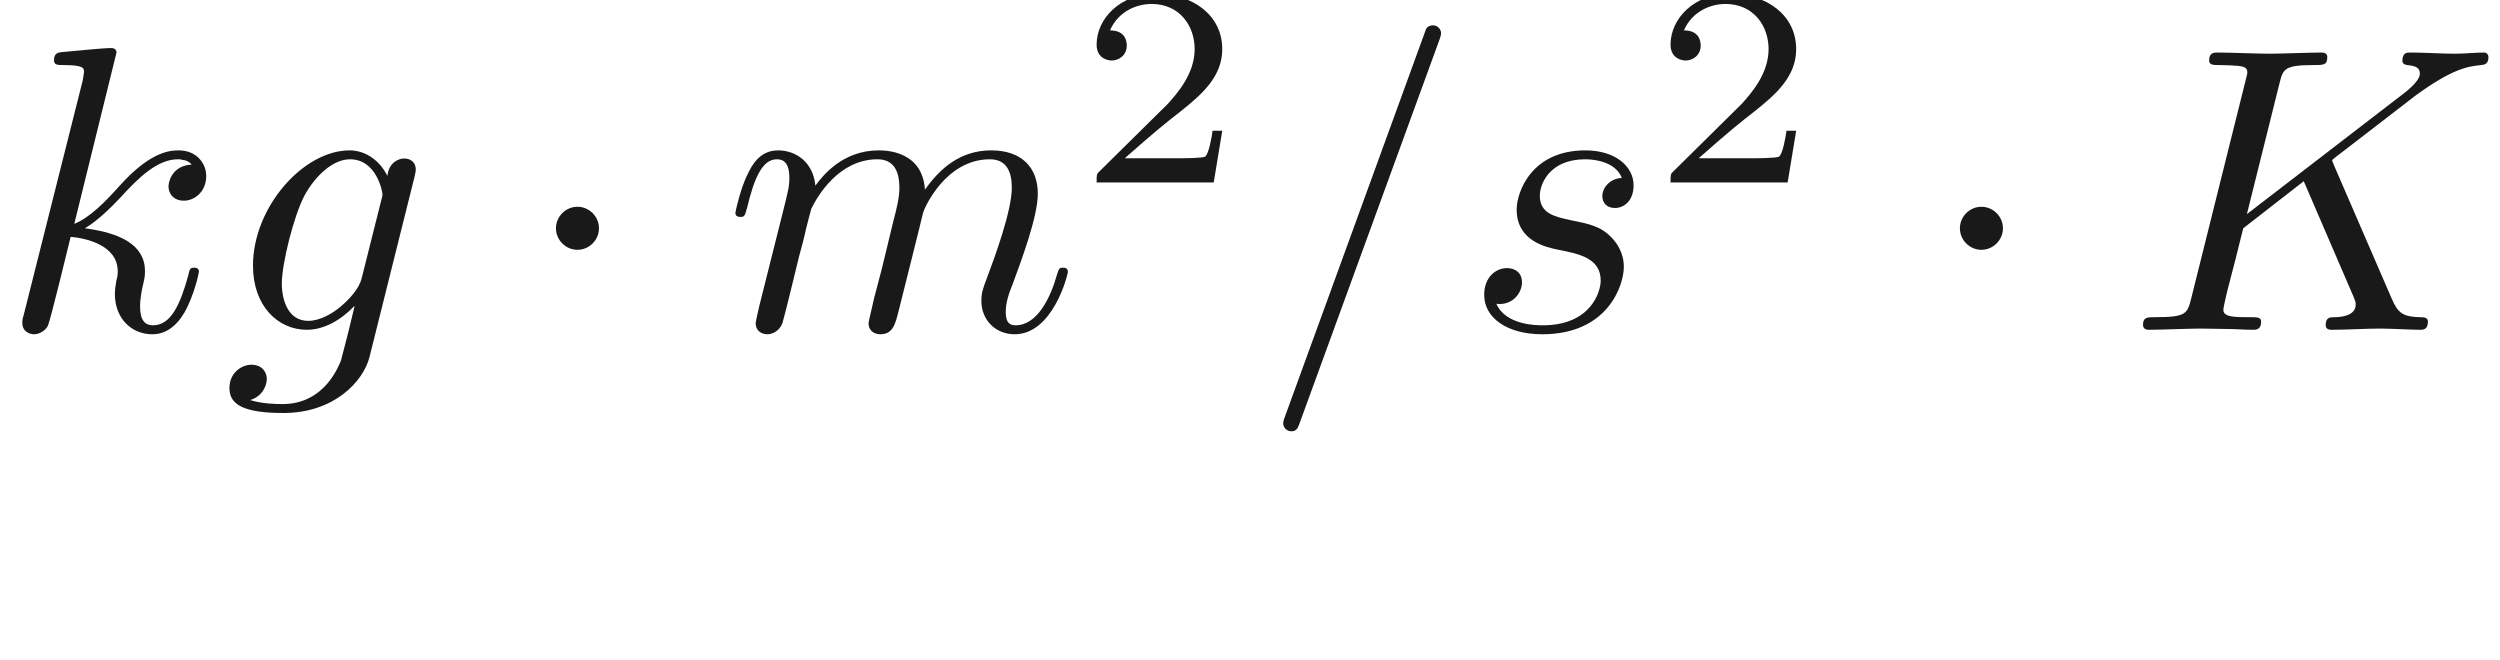
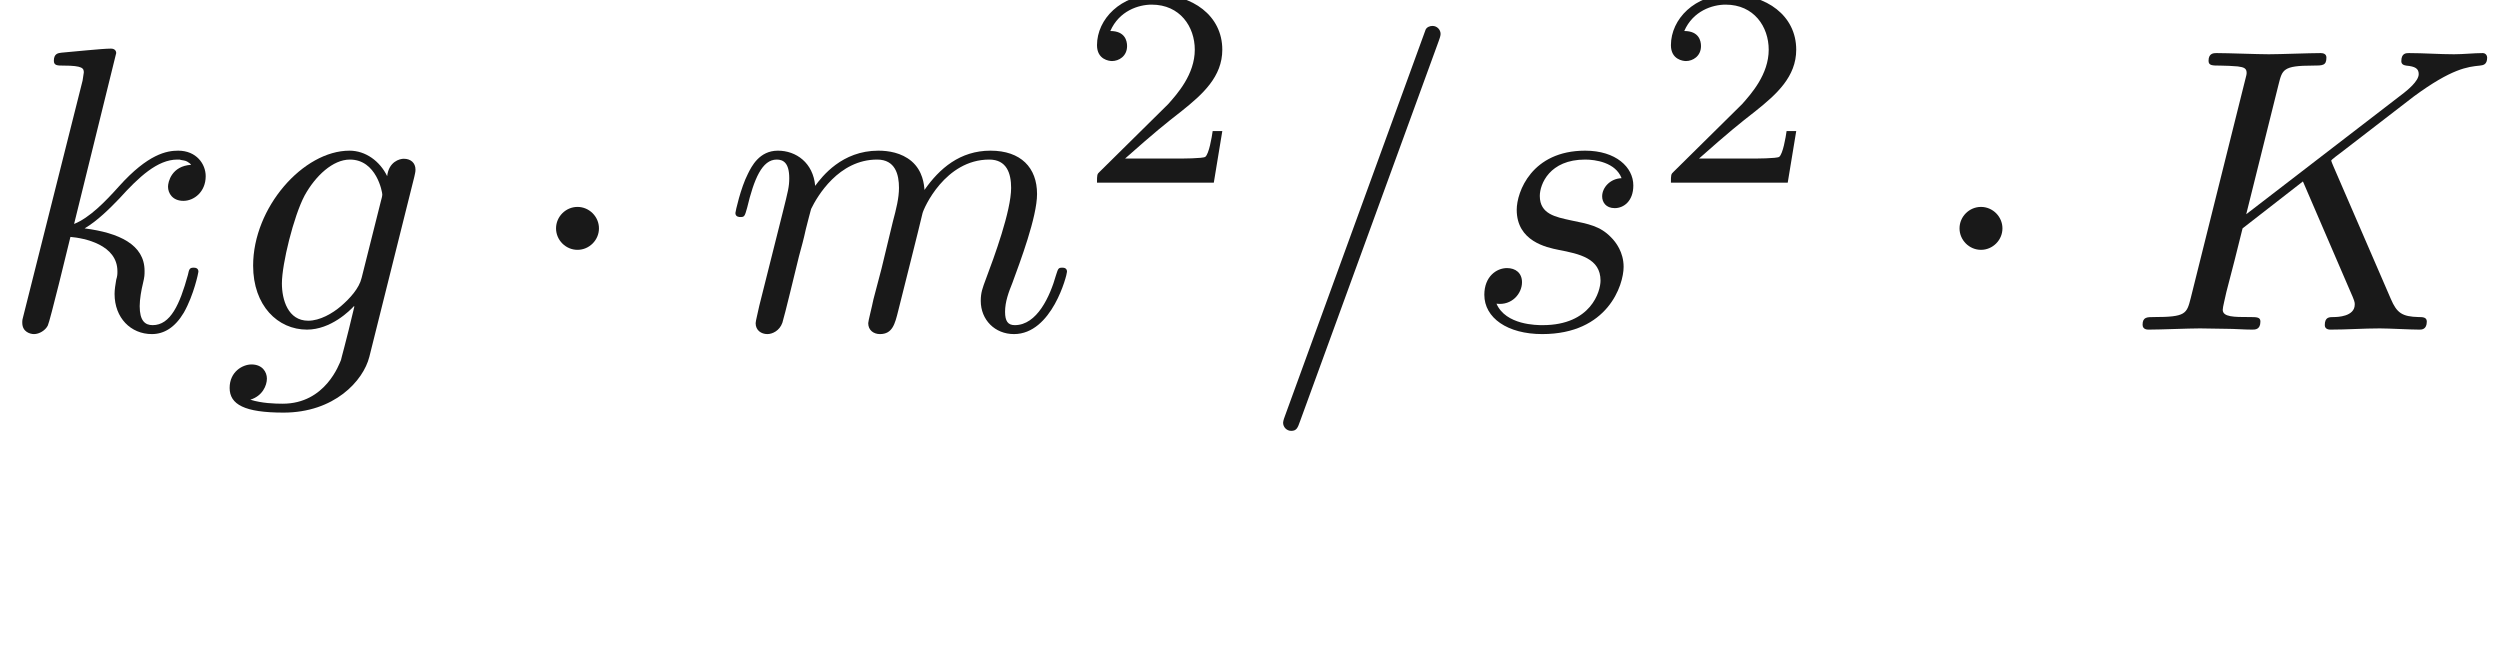
- <svg xmlns="http://www.w3.org/2000/svg" xmlns:ns1="http://github.com/leegao/readme2tex/" xmlns:xlink="http://www.w3.org/1999/xlink" height="16.186pt" ns1:offset="2.4813" version="1.1" viewBox="-52.093 -70.13 61.35 16.186" width="61.35pt">
+ <svg xmlns="http://www.w3.org/2000/svg" xmlns:ns1="http://github.com/leegao/readme2tex/" xmlns:xlink="http://www.w3.org/1999/xlink" version="1.1" width="61.511pt" height="16.219pt" viewBox="-52.075 -70.147 61.511 16.219" ns1:offset="2.4906600000000054">
  <defs>
-     <path d="M1.913 -2.491C1.913 -2.78 1.674 -3.019 1.385 -3.019S0.857 -2.78 0.857 -2.491S1.096 -1.963 1.385 -1.963S1.913 -2.202 1.913 -2.491Z" id="g0-1" />
-     <path d="M3.522 -1.269H3.285C3.264 -1.116 3.194 -0.704 3.103 -0.635C3.048 -0.593 2.511 -0.593 2.413 -0.593H1.13C1.862 -1.241 2.106 -1.437 2.525 -1.764C3.041 -2.176 3.522 -2.608 3.522 -3.271C3.522 -4.115 2.783 -4.631 1.89 -4.631C1.025 -4.631 0.439 -4.024 0.439 -3.382C0.439 -3.027 0.739 -2.992 0.809 -2.992C0.976 -2.992 1.179 -3.11 1.179 -3.361C1.179 -3.487 1.13 -3.731 0.767 -3.731C0.983 -4.226 1.458 -4.38 1.785 -4.38C2.483 -4.38 2.845 -3.836 2.845 -3.271C2.845 -2.664 2.413 -2.183 2.19 -1.932L0.509 -0.272C0.439 -0.209 0.439 -0.195 0.439 0H3.313L3.522 -1.269Z" id="g3-50" />
-     <path d="M4.374 -7.093C4.423 -7.223 4.423 -7.263 4.423 -7.273C4.423 -7.382 4.334 -7.472 4.224 -7.472C4.154 -7.472 4.085 -7.442 4.055 -7.382L0.598 2.112C0.548 2.242 0.548 2.281 0.548 2.291C0.548 2.401 0.638 2.491 0.747 2.491C0.877 2.491 0.907 2.421 0.966 2.252L4.374 -7.093Z" id="g1-61" />
-     <path d="M5.071 -4.025C5.061 -4.055 5.021 -4.135 5.021 -4.164C5.021 -4.174 5.2 -4.314 5.31 -4.394L7.054 -5.738C7.99 -6.426 8.379 -6.466 8.677 -6.496C8.757 -6.506 8.857 -6.516 8.857 -6.695C8.857 -6.735 8.827 -6.804 8.747 -6.804C8.528 -6.804 8.279 -6.775 8.04 -6.775C7.681 -6.775 7.293 -6.804 6.934 -6.804C6.864 -6.804 6.745 -6.804 6.745 -6.605C6.745 -6.535 6.795 -6.506 6.864 -6.496C7.083 -6.476 7.173 -6.426 7.173 -6.286C7.173 -6.107 6.874 -5.878 6.814 -5.828L2.929 -2.839L3.726 -6.037C3.816 -6.396 3.836 -6.496 4.563 -6.496C4.812 -6.496 4.902 -6.496 4.902 -6.695C4.902 -6.785 4.822 -6.804 4.762 -6.804C4.483 -6.804 3.766 -6.775 3.487 -6.775C3.198 -6.775 2.491 -6.804 2.202 -6.804C2.132 -6.804 2.002 -6.804 2.002 -6.615C2.002 -6.496 2.092 -6.496 2.291 -6.496C2.421 -6.496 2.6 -6.486 2.72 -6.476C2.879 -6.456 2.939 -6.426 2.939 -6.316C2.939 -6.276 2.929 -6.247 2.899 -6.127L1.564 -0.777C1.465 -0.389 1.445 -0.309 0.658 -0.309C0.488 -0.309 0.379 -0.309 0.379 -0.12C0.379 0 0.498 0 0.528 0C0.807 0 1.514 -0.03 1.793 -0.03C2.002 -0.03 2.222 -0.02 2.431 -0.02C2.65 -0.02 2.869 0 3.078 0C3.148 0 3.278 0 3.278 -0.199C3.278 -0.309 3.188 -0.309 2.999 -0.309C2.63 -0.309 2.351 -0.309 2.351 -0.488C2.351 -0.558 2.411 -0.777 2.441 -0.927C2.58 -1.445 2.71 -1.973 2.839 -2.491L4.324 -3.646L5.479 -0.966C5.599 -0.697 5.599 -0.677 5.599 -0.618C5.599 -0.319 5.171 -0.309 5.081 -0.309C4.971 -0.309 4.862 -0.309 4.862 -0.11C4.862 0 4.981 0 5.001 0C5.4 0 5.818 -0.03 6.217 -0.03C6.436 -0.03 6.974 0 7.193 0C7.243 0 7.372 0 7.372 -0.199C7.372 -0.309 7.263 -0.309 7.173 -0.309C6.765 -0.319 6.635 -0.408 6.486 -0.757L5.071 -4.025Z" id="g1-75" />
-     <path d="M4.692 -3.756C4.702 -3.816 4.722 -3.865 4.722 -3.935C4.722 -4.105 4.603 -4.204 4.433 -4.204C4.334 -4.204 4.065 -4.135 4.025 -3.776C3.846 -4.144 3.497 -4.403 3.098 -4.403C1.963 -4.403 0.727 -3.009 0.727 -1.574C0.727 -0.588 1.335 0 2.052 0C2.64 0 3.108 -0.468 3.208 -0.578L3.218 -0.568C3.009 0.319 2.889 0.727 2.889 0.747C2.849 0.837 2.511 1.823 1.455 1.823C1.265 1.823 0.936 1.813 0.658 1.724C0.956 1.634 1.066 1.375 1.066 1.205C1.066 1.046 0.956 0.857 0.687 0.857C0.468 0.857 0.149 1.036 0.149 1.435C0.149 1.843 0.518 2.042 1.474 2.042C2.72 2.042 3.437 1.265 3.587 0.667L4.692 -3.756ZM3.397 -1.275C3.337 -1.016 3.108 -0.767 2.889 -0.578C2.68 -0.399 2.371 -0.219 2.082 -0.219C1.584 -0.219 1.435 -0.737 1.435 -1.136C1.435 -1.614 1.724 -2.79 1.993 -3.298C2.262 -3.786 2.69 -4.184 3.108 -4.184C3.766 -4.184 3.905 -3.377 3.905 -3.328S3.885 -3.218 3.875 -3.178L3.397 -1.275Z" id="g1-103" />
-     <path d="M2.859 -6.804C2.859 -6.814 2.859 -6.914 2.73 -6.914C2.501 -6.914 1.773 -6.834 1.514 -6.814C1.435 -6.804 1.325 -6.795 1.325 -6.615C1.325 -6.496 1.415 -6.496 1.564 -6.496C2.042 -6.496 2.062 -6.426 2.062 -6.326L2.032 -6.127L0.588 -0.389C0.548 -0.249 0.548 -0.229 0.548 -0.169C0.548 0.06 0.747 0.11 0.837 0.11C0.966 0.11 1.116 0.02 1.176 -0.1C1.225 -0.189 1.674 -2.032 1.734 -2.281C2.072 -2.252 2.889 -2.092 2.889 -1.435C2.889 -1.365 2.889 -1.325 2.859 -1.225C2.839 -1.106 2.819 -0.986 2.819 -0.877C2.819 -0.289 3.218 0.11 3.736 0.11C4.035 0.11 4.304 -0.05 4.523 -0.418C4.772 -0.857 4.882 -1.405 4.882 -1.425C4.882 -1.524 4.792 -1.524 4.762 -1.524C4.663 -1.524 4.653 -1.484 4.623 -1.345C4.423 -0.618 4.194 -0.11 3.756 -0.11C3.567 -0.11 3.437 -0.219 3.437 -0.578C3.437 -0.747 3.477 -0.976 3.517 -1.136C3.557 -1.305 3.557 -1.345 3.557 -1.445C3.557 -2.092 2.929 -2.381 2.082 -2.491C2.391 -2.67 2.71 -2.989 2.939 -3.228C3.417 -3.756 3.875 -4.184 4.364 -4.184C4.423 -4.184 4.433 -4.184 4.453 -4.174C4.573 -4.154 4.583 -4.154 4.663 -4.095C4.682 -4.085 4.682 -4.075 4.702 -4.055C4.224 -4.025 4.135 -3.636 4.135 -3.517C4.135 -3.357 4.244 -3.168 4.513 -3.168C4.772 -3.168 5.061 -3.387 5.061 -3.776C5.061 -4.075 4.832 -4.403 4.384 -4.403C4.105 -4.403 3.646 -4.324 2.929 -3.527C2.59 -3.148 2.202 -2.75 1.823 -2.6L2.859 -6.804Z" id="g1-107" />
-     <path d="M0.877 -0.588C0.847 -0.438 0.787 -0.209 0.787 -0.159C0.787 0.02 0.927 0.11 1.076 0.11C1.196 0.11 1.375 0.03 1.445 -0.169C1.455 -0.189 1.574 -0.658 1.634 -0.907L1.853 -1.803C1.913 -2.022 1.973 -2.242 2.022 -2.471C2.062 -2.64 2.142 -2.929 2.152 -2.969C2.301 -3.278 2.829 -4.184 3.776 -4.184C4.224 -4.184 4.314 -3.816 4.314 -3.487C4.314 -3.238 4.244 -2.959 4.164 -2.66L3.885 -1.504L3.686 -0.747C3.646 -0.548 3.557 -0.209 3.557 -0.159C3.557 0.02 3.696 0.11 3.846 0.11C4.154 0.11 4.214 -0.139 4.294 -0.458C4.433 -1.016 4.802 -2.471 4.892 -2.859C4.922 -2.989 5.45 -4.184 6.535 -4.184C6.964 -4.184 7.073 -3.846 7.073 -3.487C7.073 -2.919 6.655 -1.783 6.456 -1.255C6.366 -1.016 6.326 -0.907 6.326 -0.707C6.326 -0.239 6.675 0.11 7.143 0.11C8.08 0.11 8.448 -1.345 8.448 -1.425C8.448 -1.524 8.359 -1.524 8.329 -1.524C8.229 -1.524 8.229 -1.494 8.179 -1.345C8.03 -0.817 7.711 -0.11 7.163 -0.11C6.994 -0.11 6.924 -0.209 6.924 -0.438C6.924 -0.687 7.014 -0.927 7.103 -1.146C7.293 -1.664 7.711 -2.77 7.711 -3.337C7.711 -3.985 7.313 -4.403 6.565 -4.403S5.31 -3.965 4.941 -3.437C4.932 -3.567 4.902 -3.905 4.623 -4.144C4.374 -4.354 4.055 -4.403 3.806 -4.403C2.909 -4.403 2.421 -3.766 2.252 -3.537C2.202 -4.105 1.783 -4.403 1.335 -4.403C0.877 -4.403 0.687 -4.015 0.598 -3.836C0.418 -3.487 0.289 -2.899 0.289 -2.869C0.289 -2.77 0.389 -2.77 0.408 -2.77C0.508 -2.77 0.518 -2.78 0.578 -2.999C0.747 -3.706 0.946 -4.184 1.305 -4.184C1.465 -4.184 1.614 -4.105 1.614 -3.726C1.614 -3.517 1.584 -3.407 1.455 -2.889L0.877 -0.588Z" id="g1-109" />
-     <path d="M3.895 -3.726C3.616 -3.716 3.417 -3.497 3.417 -3.278C3.417 -3.138 3.507 -2.989 3.726 -2.989S4.184 -3.158 4.184 -3.547C4.184 -3.995 3.756 -4.403 2.999 -4.403C1.684 -4.403 1.315 -3.387 1.315 -2.949C1.315 -2.172 2.052 -2.022 2.341 -1.963C2.859 -1.863 3.377 -1.753 3.377 -1.205C3.377 -0.946 3.148 -0.11 1.953 -0.11C1.813 -0.11 1.046 -0.11 0.817 -0.638C1.196 -0.588 1.445 -0.887 1.445 -1.166C1.445 -1.395 1.285 -1.514 1.076 -1.514C0.817 -1.514 0.518 -1.305 0.518 -0.857C0.518 -0.289 1.086 0.11 1.943 0.11C3.557 0.11 3.945 -1.096 3.945 -1.544C3.945 -1.903 3.756 -2.152 3.636 -2.271C3.367 -2.55 3.078 -2.6 2.64 -2.69C2.281 -2.77 1.883 -2.839 1.883 -3.288C1.883 -3.577 2.122 -4.184 2.999 -4.184C3.248 -4.184 3.746 -4.115 3.895 -3.726Z" id="g1-115" />
-     <path d="M3.318 -0.757C3.357 -0.359 3.626 0.06 4.095 0.06C4.304 0.06 4.912 -0.08 4.912 -0.887V-1.445H4.663V-0.887C4.663 -0.309 4.413 -0.249 4.304 -0.249C3.975 -0.249 3.935 -0.697 3.935 -0.747V-2.74C3.935 -3.158 3.935 -3.547 3.577 -3.915C3.188 -4.304 2.69 -4.463 2.212 -4.463C1.395 -4.463 0.707 -3.995 0.707 -3.337C0.707 -3.039 0.907 -2.869 1.166 -2.869C1.445 -2.869 1.624 -3.068 1.624 -3.328C1.624 -3.447 1.574 -3.776 1.116 -3.786C1.385 -4.135 1.873 -4.244 2.192 -4.244C2.68 -4.244 3.248 -3.856 3.248 -2.969V-2.6C2.74 -2.57 2.042 -2.54 1.415 -2.242C0.667 -1.903 0.418 -1.385 0.418 -0.946C0.418 -0.139 1.385 0.11 2.012 0.11C2.67 0.11 3.128 -0.289 3.318 -0.757ZM3.248 -2.391V-1.395C3.248 -0.448 2.531 -0.11 2.082 -0.11C1.594 -0.11 1.186 -0.458 1.186 -0.956C1.186 -1.504 1.604 -2.331 3.248 -2.391Z" id="g2-97" />
+     <path id="g3-50" d="M3.522-1.269H3.285C3.264-1.116 3.194-.704 3.103-.635C3.048-.593 2.511-.593 2.413-.593H1.13C1.862-1.241 2.106-1.437 2.525-1.764C3.041-2.176 3.522-2.608 3.522-3.271C3.522-4.115 2.783-4.631 1.89-4.631C1.025-4.631 .439-4.024 .439-3.382C.439-3.027 .739-2.992 .809-2.992C.976-2.992 1.179-3.11 1.179-3.361C1.179-3.487 1.13-3.731 .767-3.731C.983-4.226 1.458-4.38 1.785-4.38C2.483-4.38 2.845-3.836 2.845-3.271C2.845-2.664 2.413-2.183 2.19-1.932L.509-.272C.439-.209 .439-.195 .439 0H3.313L3.522-1.269Z" />
+     <path id="g0-1" d="M1.913-2.491C1.913-2.78 1.674-3.019 1.385-3.019S.857-2.78 .857-2.491S1.096-1.963 1.385-1.963S1.913-2.202 1.913-2.491Z" />
+     <path id="g1-61" d="M4.374-7.093C4.423-7.223 4.423-7.263 4.423-7.273C4.423-7.382 4.334-7.472 4.224-7.472C4.154-7.472 4.085-7.442 4.055-7.382L.598 2.112C.548 2.242 .548 2.281 .548 2.291C.548 2.401 .638 2.491 .747 2.491C.877 2.491 .907 2.421 .966 2.252L4.374-7.093Z" />
+     <path id="g1-75" d="M5.071-4.025C5.061-4.055 5.021-4.134 5.021-4.164C5.021-4.174 5.2-4.314 5.31-4.394L7.054-5.738C7.99-6.426 8.379-6.466 8.677-6.496C8.757-6.506 8.857-6.516 8.857-6.695C8.857-6.735 8.827-6.804 8.747-6.804C8.528-6.804 8.279-6.775 8.04-6.775C7.681-6.775 7.293-6.804 6.934-6.804C6.864-6.804 6.745-6.804 6.745-6.605C6.745-6.535 6.795-6.506 6.864-6.496C7.083-6.476 7.173-6.426 7.173-6.286C7.173-6.107 6.874-5.878 6.814-5.828L2.929-2.839L3.726-6.037C3.816-6.396 3.836-6.496 4.563-6.496C4.812-6.496 4.902-6.496 4.902-6.695C4.902-6.785 4.822-6.804 4.762-6.804C4.483-6.804 3.766-6.775 3.487-6.775C3.198-6.775 2.491-6.804 2.202-6.804C2.132-6.804 2.002-6.804 2.002-6.615C2.002-6.496 2.092-6.496 2.291-6.496C2.421-6.496 2.6-6.486 2.72-6.476C2.879-6.456 2.939-6.426 2.939-6.316C2.939-6.276 2.929-6.247 2.899-6.127L1.564-.777C1.465-.389 1.445-.309 .658-.309C.488-.309 .379-.309 .379-.12C.379 0 .498 0 .528 0C.807 0 1.514-.03 1.793-.03C2.002-.03 2.222-.02 2.431-.02C2.65-.02 2.869 0 3.078 0C3.148 0 3.278 0 3.278-.199C3.278-.309 3.188-.309 2.999-.309C2.63-.309 2.351-.309 2.351-.488C2.351-.558 2.411-.777 2.441-.927C2.58-1.445 2.71-1.973 2.839-2.491L4.324-3.646L5.479-.966C5.599-.697 5.599-.677 5.599-.618C5.599-.319 5.171-.309 5.081-.309C4.971-.309 4.862-.309 4.862-.11C4.862 0 4.981 0 5.001 0C5.4 0 5.818-.03 6.217-.03C6.436-.03 6.974 0 7.193 0C7.243 0 7.372 0 7.372-.199C7.372-.309 7.263-.309 7.173-.309C6.765-.319 6.635-.408 6.486-.757L5.071-4.025Z" />
+     <path id="g1-103" d="M4.692-3.756C4.702-3.816 4.722-3.866 4.722-3.935C4.722-4.105 4.603-4.204 4.433-4.204C4.334-4.204 4.065-4.134 4.025-3.776C3.846-4.144 3.497-4.403 3.098-4.403C1.963-4.403 .727-3.009 .727-1.574C.727-.588 1.335 0 2.052 0C2.64 0 3.108-.468 3.208-.578L3.218-.568C3.009 .319 2.889 .727 2.889 .747C2.849 .837 2.511 1.823 1.455 1.823C1.265 1.823 .936 1.813 .658 1.724C.956 1.634 1.066 1.375 1.066 1.205C1.066 1.046 .956 .857 .687 .857C.468 .857 .149 1.036 .149 1.435C.149 1.843 .518 2.042 1.474 2.042C2.72 2.042 3.437 1.265 3.587 .667L4.692-3.756ZM3.397-1.275C3.337-1.016 3.108-.767 2.889-.578C2.68-.399 2.371-.219 2.082-.219C1.584-.219 1.435-.737 1.435-1.136C1.435-1.614 1.724-2.79 1.993-3.298C2.262-3.786 2.69-4.184 3.108-4.184C3.766-4.184 3.905-3.377 3.905-3.328S3.885-3.218 3.875-3.178L3.397-1.275Z" />
+     <path id="g1-107" d="M2.859-6.804C2.859-6.814 2.859-6.914 2.73-6.914C2.501-6.914 1.773-6.834 1.514-6.814C1.435-6.804 1.325-6.795 1.325-6.615C1.325-6.496 1.415-6.496 1.564-6.496C2.042-6.496 2.062-6.426 2.062-6.326L2.032-6.127L.588-.389C.548-.249 .548-.229 .548-.169C.548 .06 .747 .11 .837 .11C.966 .11 1.116 .02 1.176-.1C1.225-.189 1.674-2.032 1.733-2.281C2.072-2.252 2.889-2.092 2.889-1.435C2.889-1.365 2.889-1.325 2.859-1.225C2.839-1.106 2.819-.986 2.819-.877C2.819-.289 3.218 .11 3.736 .11C4.035 .11 4.304-.05 4.523-.418C4.772-.857 4.882-1.405 4.882-1.425C4.882-1.524 4.792-1.524 4.762-1.524C4.663-1.524 4.653-1.484 4.623-1.345C4.423-.618 4.194-.11 3.756-.11C3.567-.11 3.437-.219 3.437-.578C3.437-.747 3.477-.976 3.517-1.136C3.557-1.305 3.557-1.345 3.557-1.445C3.557-2.092 2.929-2.381 2.082-2.491C2.391-2.67 2.71-2.989 2.939-3.228C3.417-3.756 3.875-4.184 4.364-4.184C4.423-4.184 4.433-4.184 4.453-4.174C4.573-4.154 4.583-4.154 4.663-4.095C4.682-4.085 4.682-4.075 4.702-4.055C4.224-4.025 4.134-3.636 4.134-3.517C4.134-3.357 4.244-3.168 4.513-3.168C4.772-3.168 5.061-3.387 5.061-3.776C5.061-4.075 4.832-4.403 4.384-4.403C4.105-4.403 3.646-4.324 2.929-3.527C2.59-3.148 2.202-2.75 1.823-2.6L2.859-6.804Z" />
+     <path id="g1-109" d="M.877-.588C.847-.438 .787-.209 .787-.159C.787 .02 .927 .11 1.076 .11C1.196 .11 1.375 .03 1.445-.169C1.455-.189 1.574-.658 1.634-.907L1.853-1.803C1.913-2.022 1.973-2.242 2.022-2.471C2.062-2.64 2.142-2.929 2.152-2.969C2.301-3.278 2.829-4.184 3.776-4.184C4.224-4.184 4.314-3.816 4.314-3.487C4.314-3.238 4.244-2.959 4.164-2.66L3.885-1.504L3.686-.747C3.646-.548 3.557-.209 3.557-.159C3.557 .02 3.696 .11 3.846 .11C4.154 .11 4.214-.139 4.294-.458C4.433-1.016 4.802-2.471 4.892-2.859C4.922-2.989 5.45-4.184 6.535-4.184C6.964-4.184 7.073-3.846 7.073-3.487C7.073-2.919 6.655-1.783 6.456-1.255C6.366-1.016 6.326-.907 6.326-.707C6.326-.239 6.675 .11 7.143 .11C8.08 .11 8.448-1.345 8.448-1.425C8.448-1.524 8.359-1.524 8.329-1.524C8.229-1.524 8.229-1.494 8.179-1.345C8.03-.817 7.711-.11 7.163-.11C6.994-.11 6.924-.209 6.924-.438C6.924-.687 7.014-.927 7.103-1.146C7.293-1.664 7.711-2.77 7.711-3.337C7.711-3.985 7.313-4.403 6.565-4.403S5.31-3.965 4.941-3.437C4.932-3.567 4.902-3.905 4.623-4.144C4.374-4.354 4.055-4.403 3.806-4.403C2.909-4.403 2.421-3.766 2.252-3.537C2.202-4.105 1.783-4.403 1.335-4.403C.877-4.403 .687-4.015 .598-3.836C.418-3.487 .289-2.899 .289-2.869C.289-2.77 .389-2.77 .408-2.77C.508-2.77 .518-2.78 .578-2.999C.747-3.706 .946-4.184 1.305-4.184C1.465-4.184 1.614-4.105 1.614-3.726C1.614-3.517 1.584-3.407 1.455-2.889L.877-.588Z" />
+     <path id="g1-115" d="M3.895-3.726C3.616-3.716 3.417-3.497 3.417-3.278C3.417-3.138 3.507-2.989 3.726-2.989S4.184-3.158 4.184-3.547C4.184-3.995 3.756-4.403 2.999-4.403C1.684-4.403 1.315-3.387 1.315-2.949C1.315-2.172 2.052-2.022 2.341-1.963C2.859-1.863 3.377-1.753 3.377-1.205C3.377-.946 3.148-.11 1.953-.11C1.813-.11 1.046-.11 .817-.638C1.196-.588 1.445-.887 1.445-1.166C1.445-1.395 1.285-1.514 1.076-1.514C.817-1.514 .518-1.305 .518-.857C.518-.289 1.086 .11 1.943 .11C3.557 .11 3.945-1.096 3.945-1.544C3.945-1.903 3.756-2.152 3.636-2.271C3.367-2.55 3.078-2.6 2.64-2.69C2.281-2.77 1.883-2.839 1.883-3.288C1.883-3.577 2.122-4.184 2.999-4.184C3.248-4.184 3.746-4.115 3.895-3.726Z" />
+     <path id="g2-97" d="M3.318-.757C3.357-.359 3.626 .06 4.095 .06C4.304 .06 4.912-.08 4.912-.887V-1.445H4.663V-.887C4.663-.309 4.413-.249 4.304-.249C3.975-.249 3.935-.697 3.935-.747V-2.74C3.935-3.158 3.935-3.547 3.577-3.915C3.188-4.304 2.69-4.463 2.212-4.463C1.395-4.463 .707-3.995 .707-3.337C.707-3.039 .907-2.869 1.166-2.869C1.445-2.869 1.624-3.068 1.624-3.328C1.624-3.447 1.574-3.776 1.116-3.786C1.385-4.134 1.873-4.244 2.192-4.244C2.68-4.244 3.248-3.856 3.248-2.969V-2.6C2.74-2.57 2.042-2.54 1.415-2.242C.667-1.903 .418-1.385 .418-.946C.418-.139 1.385 .11 2.012 .11C2.67 .11 3.128-.289 3.318-.757ZM3.248-2.391V-1.395C3.248-.448 2.531-.11 2.082-.11C1.594-.11 1.186-.458 1.186-.956C1.186-1.504 1.604-2.331 3.248-2.391Z" />
  </defs>
-   <g fill-opacity="0.9" id="page1">
-     <use x="-52.093" y="-62.037" xlink:href="#g1-107" />
-     <use x="-46.612" y="-62.037" xlink:href="#g1-103" />
-     <use x="-39.307" y="-62.037" xlink:href="#g0-1" />
-     <use x="-34.336" y="-62.037" xlink:href="#g1-109" />
-     <use x="-25.621" y="-65.653" xlink:href="#g3-50" />
-     <use x="-21.152" y="-62.037" xlink:href="#g1-61" />
-     <use x="-16.189" y="-62.037" xlink:href="#g1-115" />
-     <use x="-11.537" y="-65.653" xlink:href="#g3-50" />
-     <use x="-4.854" y="-62.037" xlink:href="#g0-1" />
-     <use x="0.117" y="-62.037" xlink:href="#g1-75" />
+   <g id="page1" fill-opacity="0.9">
+     <use x="-52.075" y="-62.037" xlink:href="#g1-107" />
+     <use x="-46.574" y="-62.037" xlink:href="#g1-103" />
+     <use x="-39.251" y="-62.037" xlink:href="#g0-1" />
+     <use x="-34.27" y="-62.037" xlink:href="#g1-109" />
+     <use x="-25.523" y="-65.653" xlink:href="#g3-50" />
+     <use x="-21.053" y="-62.037" xlink:href="#g1-61" />
+     <use x="-16.072" y="-62.037" xlink:href="#g1-115" />
+     <use x="-11.402" y="-65.653" xlink:href="#g3-50" />
+     <use x="-4.719" y="-62.037" xlink:href="#g0-1" />
+     <use x=".263" y="-62.037" xlink:href="#g1-75" />
  </g>
</svg>
